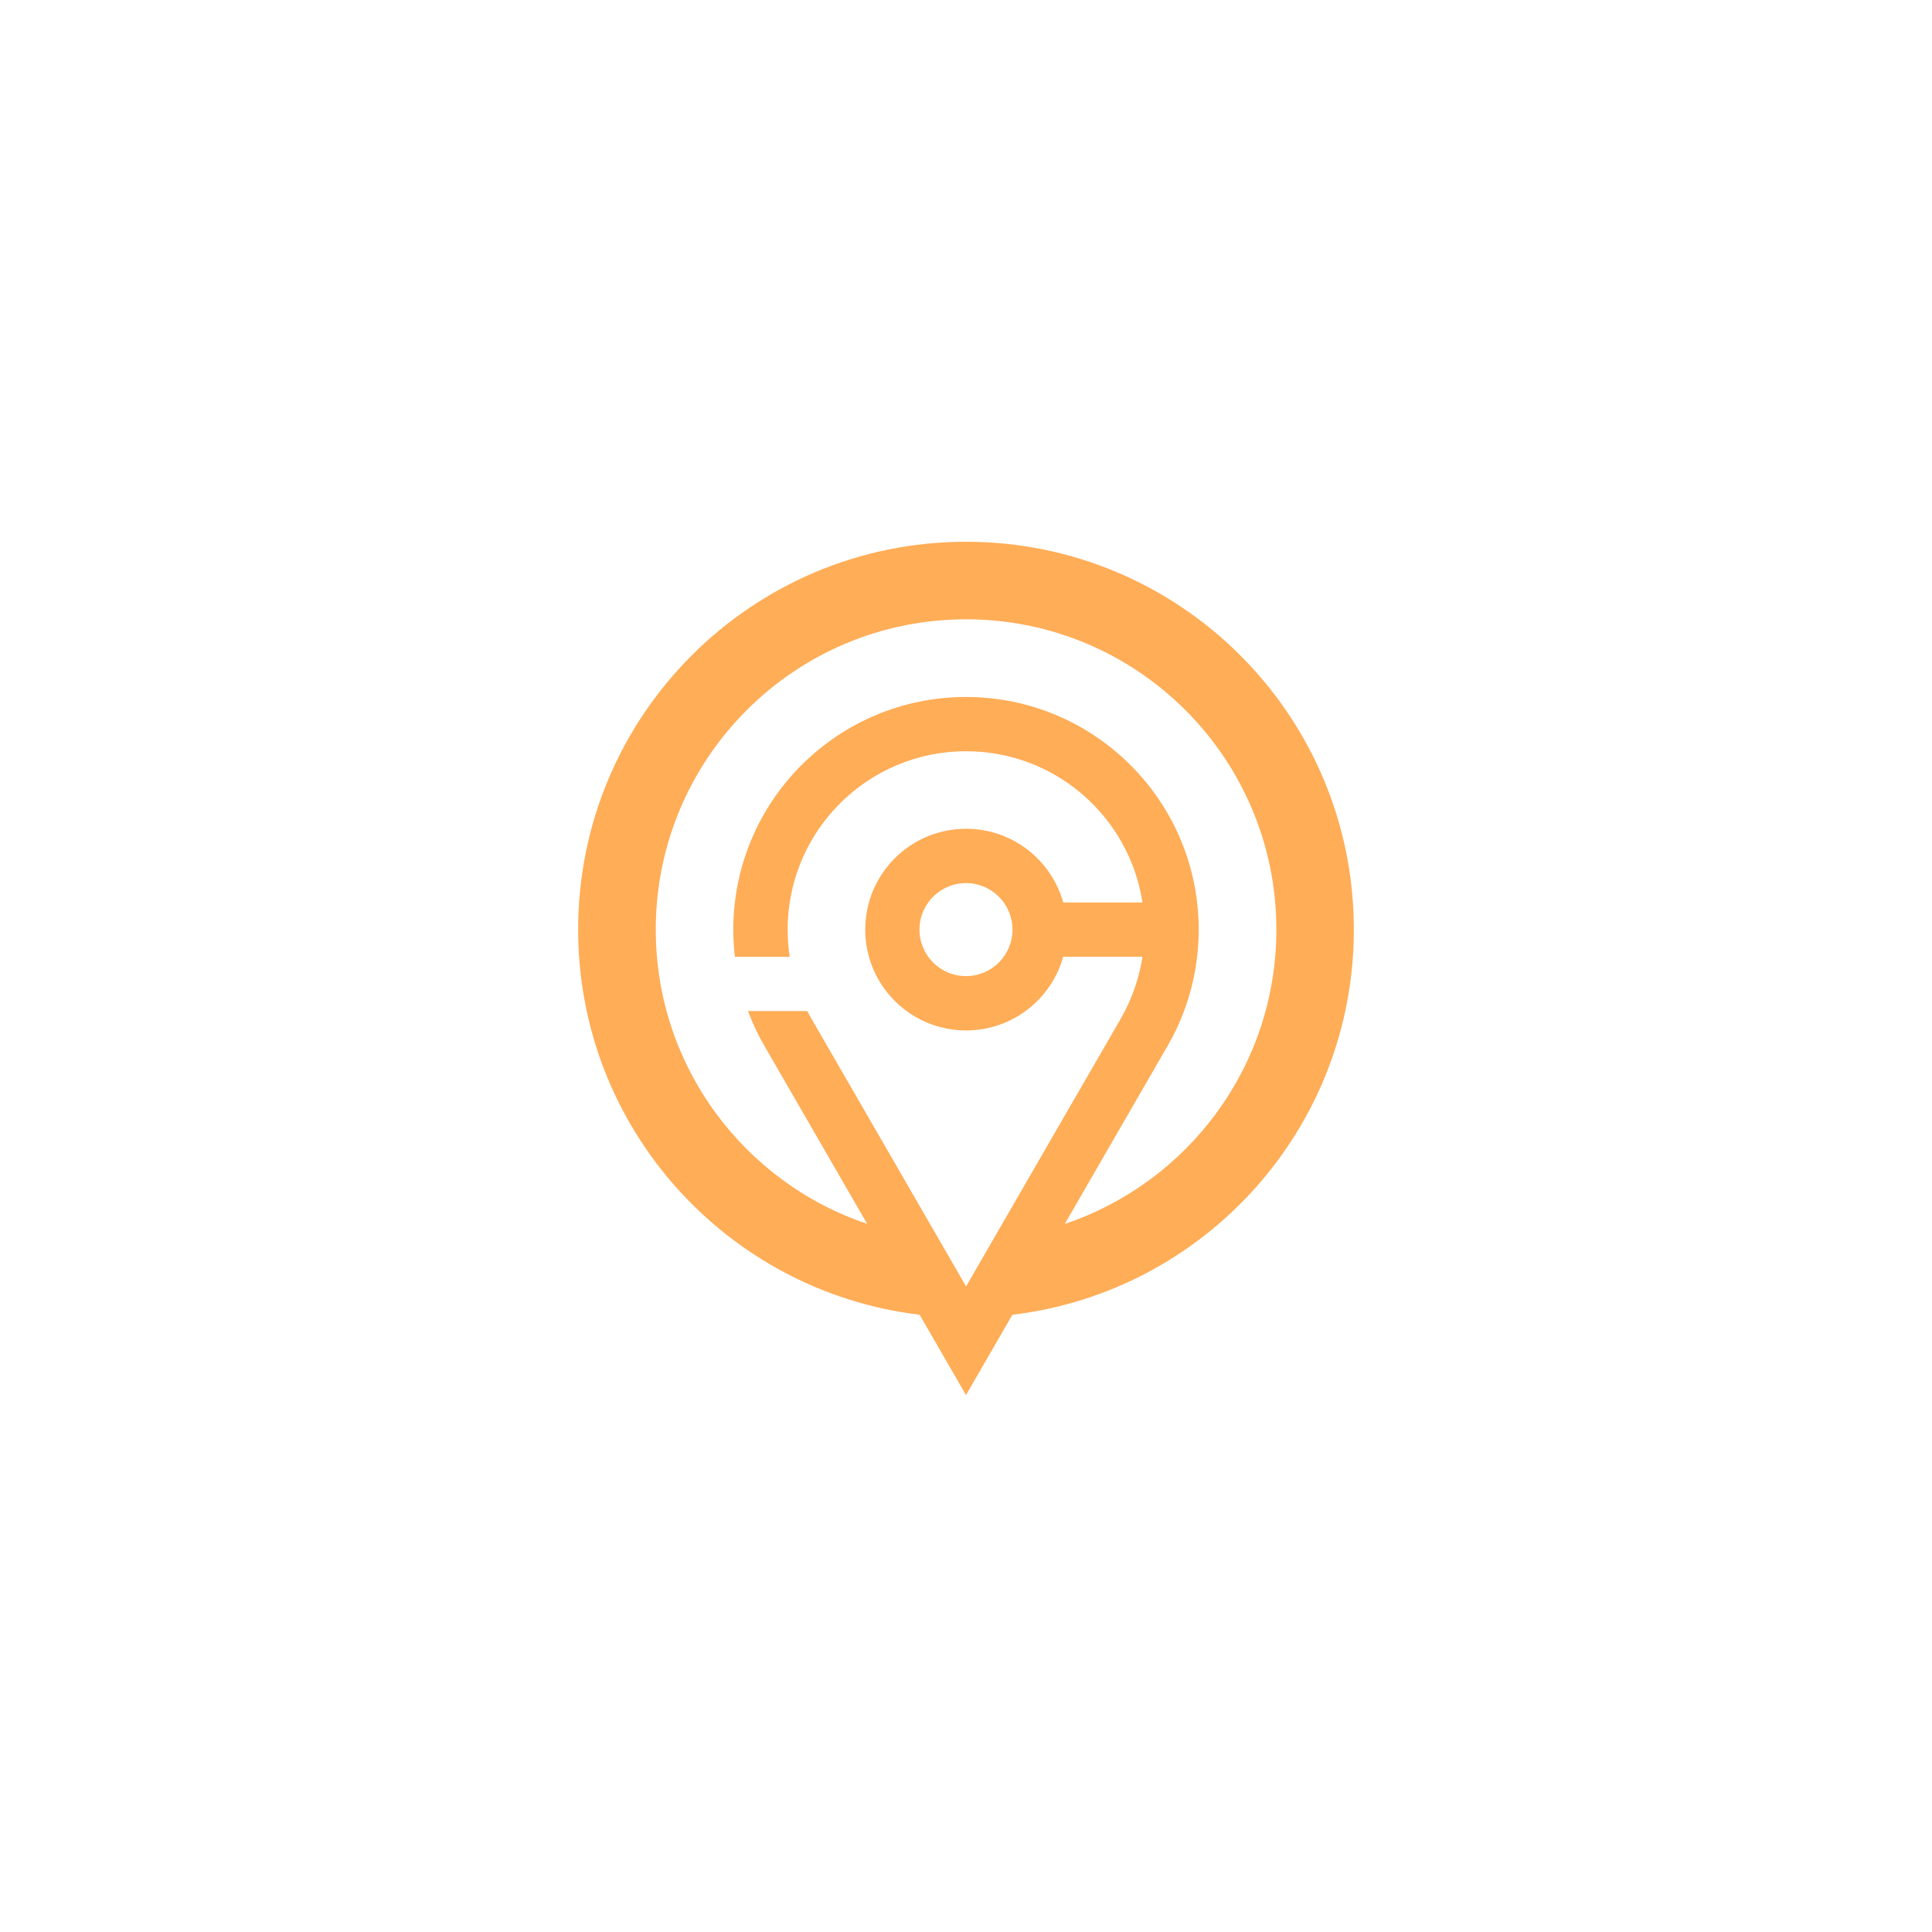
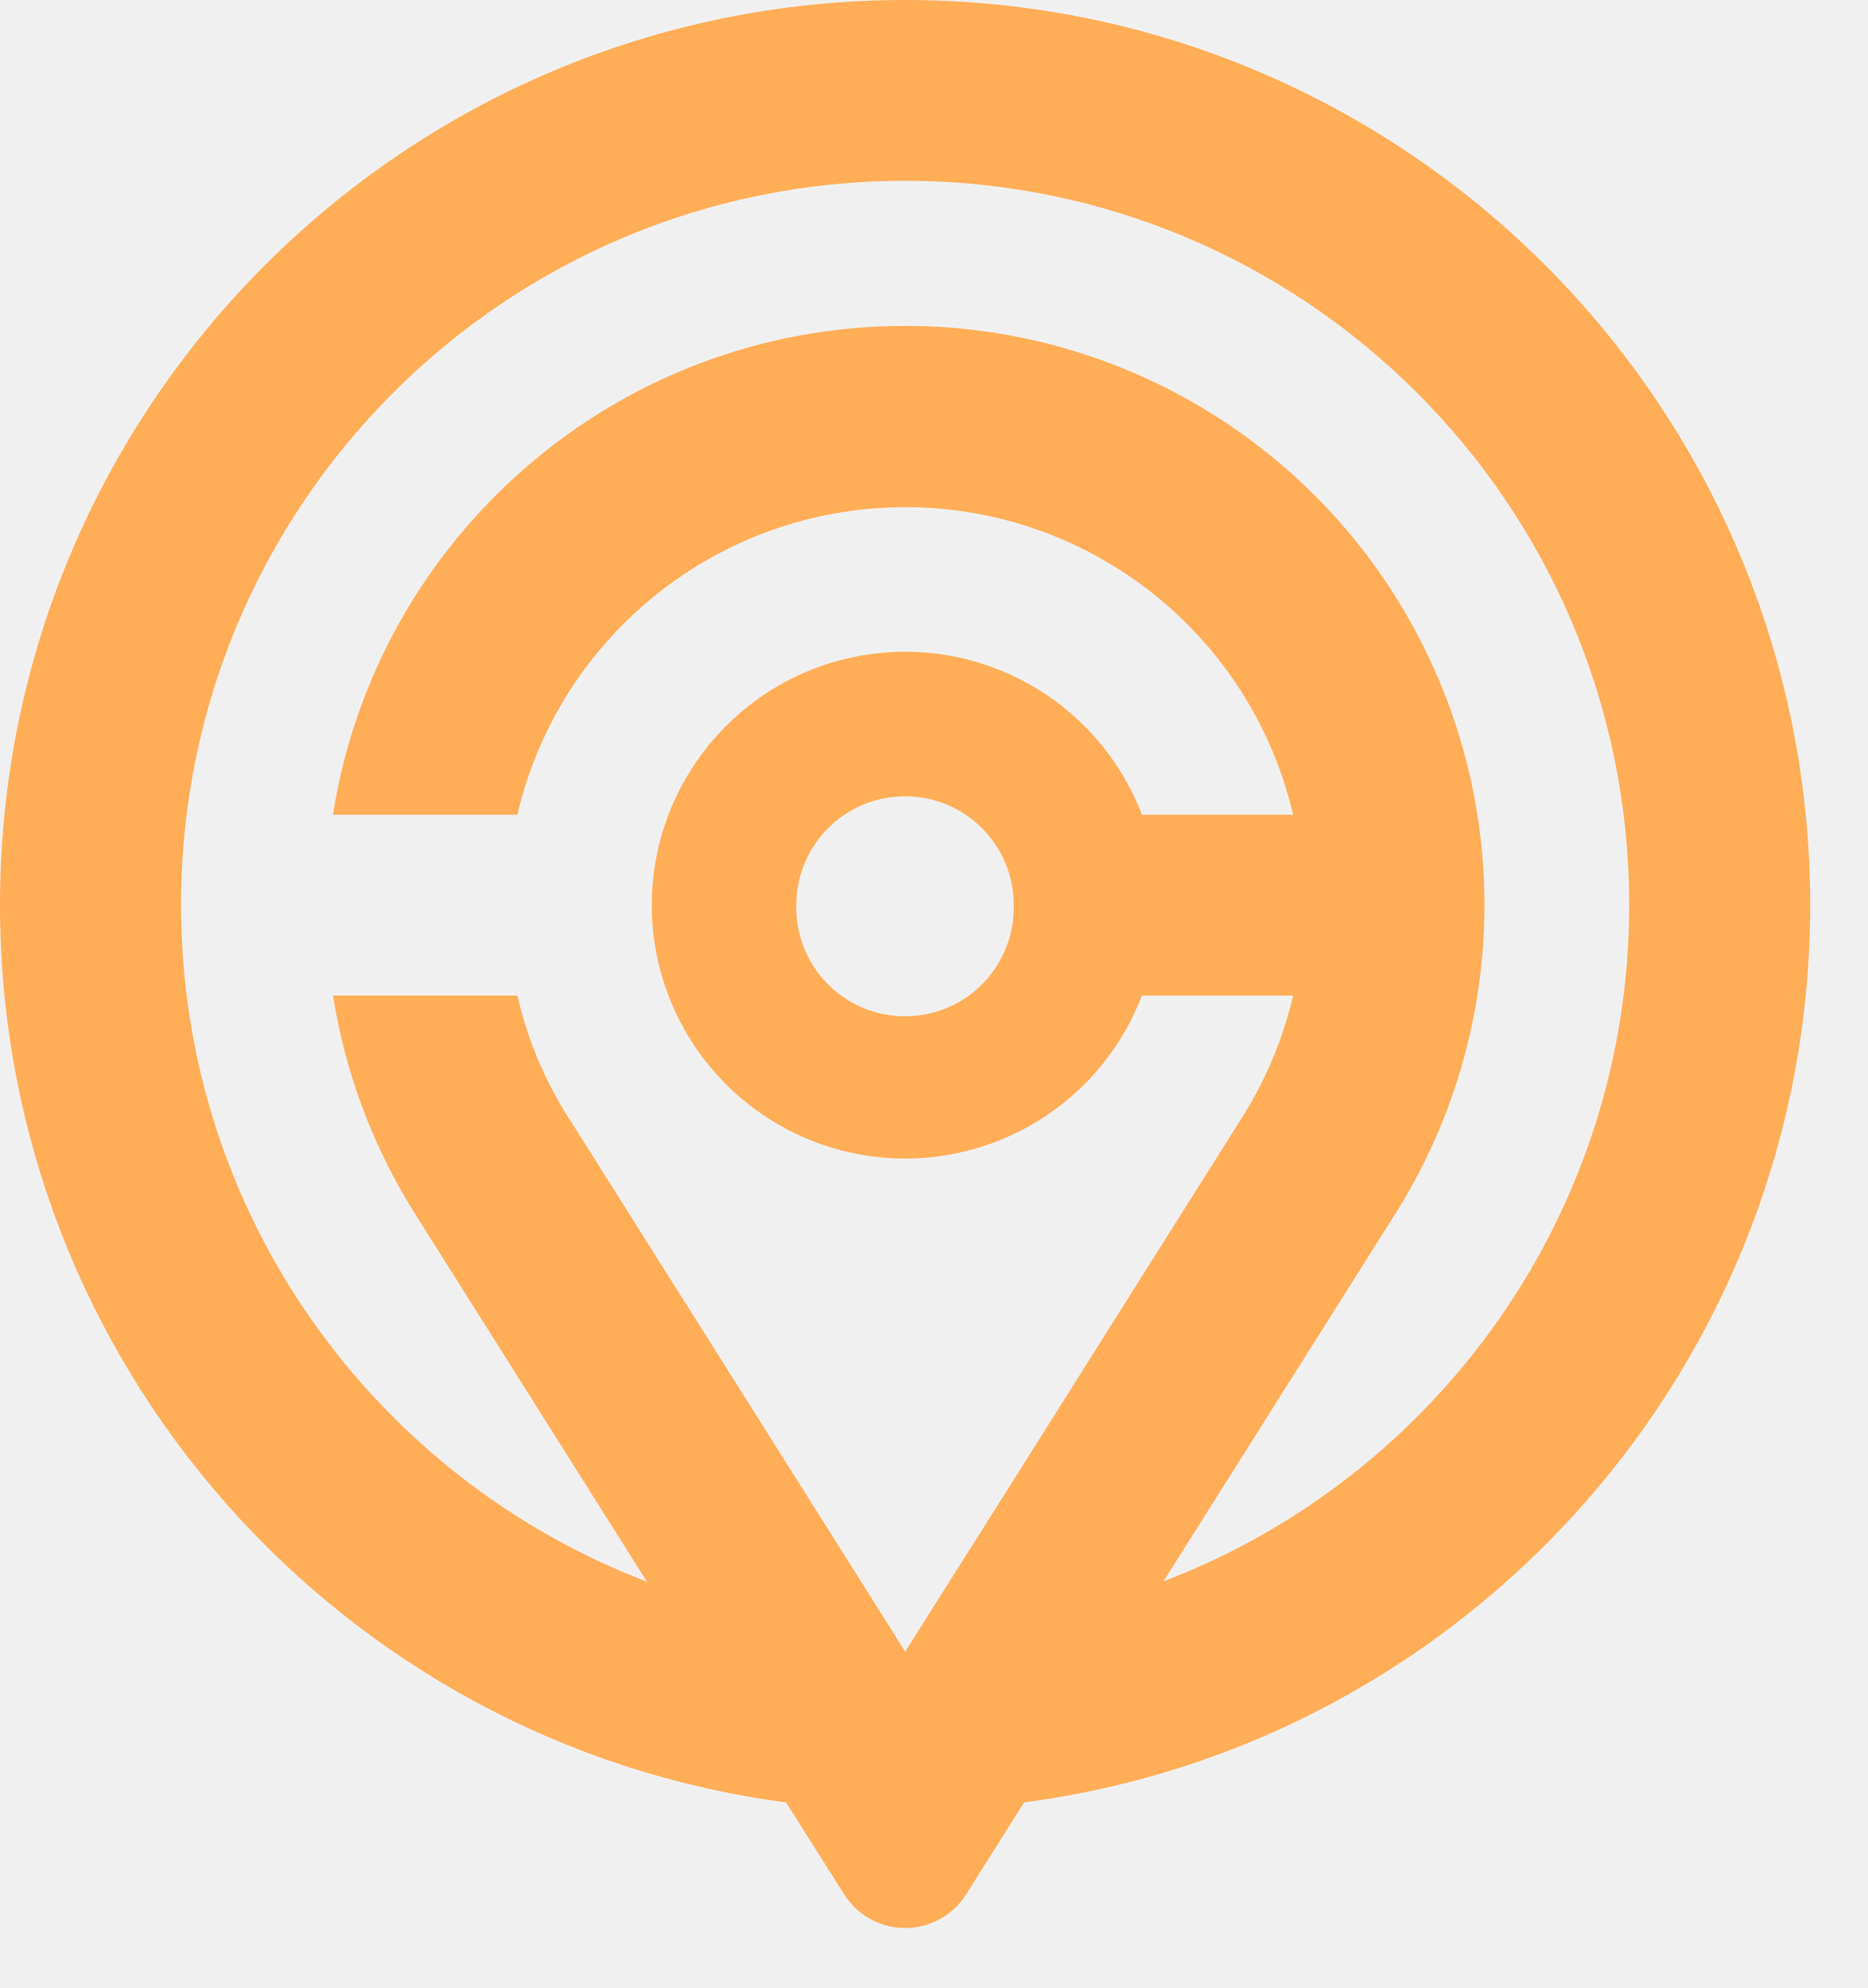
- <svg xmlns="http://www.w3.org/2000/svg" viewBox="0 0 1200 1200">
-   <path fill="#ffffff" d="M0 0h1200v1200H0z" />
-   <path fill="#ffad57" d="M600 336.5c-133.02 0-240.9 107.83-240.9 240.9 0 123.28 92.63 224.95 212.09 239.21L600 866.5l28.81-49.89C748.27 802.39 840.9 700.72 840.9 577.4c0-133.07-107.83-240.9-240.9-240.9Zm61.39 423.65 63.08-109.27.7-1.19c3.99-6.86 7.44-14.14 10.23-21.66 3.99-10.68 6.78-21.99 8.14-33.74.66-5.55.99-11.18.99-16.85 0-79.85-64.72-144.53-144.53-144.53s-144.53 64.72-144.53 144.53c0 5.71.33 11.34.99 16.85h34.03c-.82-5.51-1.27-11.14-1.27-16.85 0-61.19 49.6-110.83 110.83-110.83 55.48 0 101.42 40.77 109.56 93.94h-49.23c-7.36-26.42-31.56-45.78-60.33-45.78-34.6 0-62.63 28.03-62.63 62.63s28.03 62.63 62.63 62.63c28.73 0 52.97-19.36 60.33-45.78h49.23a111.016 111.016 0 0 1-10.93 33.74c-.82 1.64-1.73 3.25-2.63 4.81v.08l-46.44 80.34-32.42 56.14-17.14 29.67-17.14-29.67-32.42-56.14-46.4-80.34v-.08c-.95-1.56-1.85-3.16-2.67-4.81H464.6c2.79 7.56 6.25 14.79 10.23 21.7l63.78 110.46c-76.31-25.64-131.3-97.76-131.3-182.75 0-106.44 86.3-192.74 192.74-192.74s192.73 86.3 192.73 192.74c0 84.94-54.98 157.1-131.3 182.75h-.08ZM628.88 577.4c0 15.94-12.94 28.89-28.89 28.89s-28.89-12.94-28.89-28.89 12.94-28.89 28.89-28.89 28.89 12.94 28.89 28.89Z" />
+ <svg xmlns="http://www.w3.org/2000/svg" fill="none" viewBox="0 0 31 33">
+   <path fill="#FFAD57" d="M15.024 0C6.725 0 0 6.725 0 15.024c0 7.626 5.684 13.928 13.048 14.895l.95 1.504a1.197 1.197 0 0 0 2.053 0l.948-1.504c7.365-.967 13.048-7.267 13.048-14.895C30.047 6.725 23.322 0 15.024 0Zm4.285 26.255 3.815-6.048.036-.057a9.614 9.614 0 0 0-8.134-14.74c-4.8 0-8.778 3.515-9.499 8.114h3.061a6.612 6.612 0 0 1 12.876 0h-2.51a4.206 4.206 0 1 0 0 3.002h2.51a6.552 6.552 0 0 1-.87 2.06l-3.7 5.871-1.63 2.581-.238.38-.238-.38-1.627-2.58-3.703-5.872-.026-.038a6.496 6.496 0 0 1-.844-2.022h-3.06a9.568 9.568 0 0 0 1.362 3.623l.046.074 3.803 6.033C6.216 24.528 3.005 20.15 3.005 15.02c0-6.638 5.38-12.019 12.019-12.019 6.638 0 12.019 5.381 12.019 12.02 0 5.128-3.213 9.506-7.734 11.23v.003Zm-2.482-11.231a1.805 1.805 0 1 1-3.609-.002 1.805 1.805 0 0 1 3.61.002Z" />
</svg>
